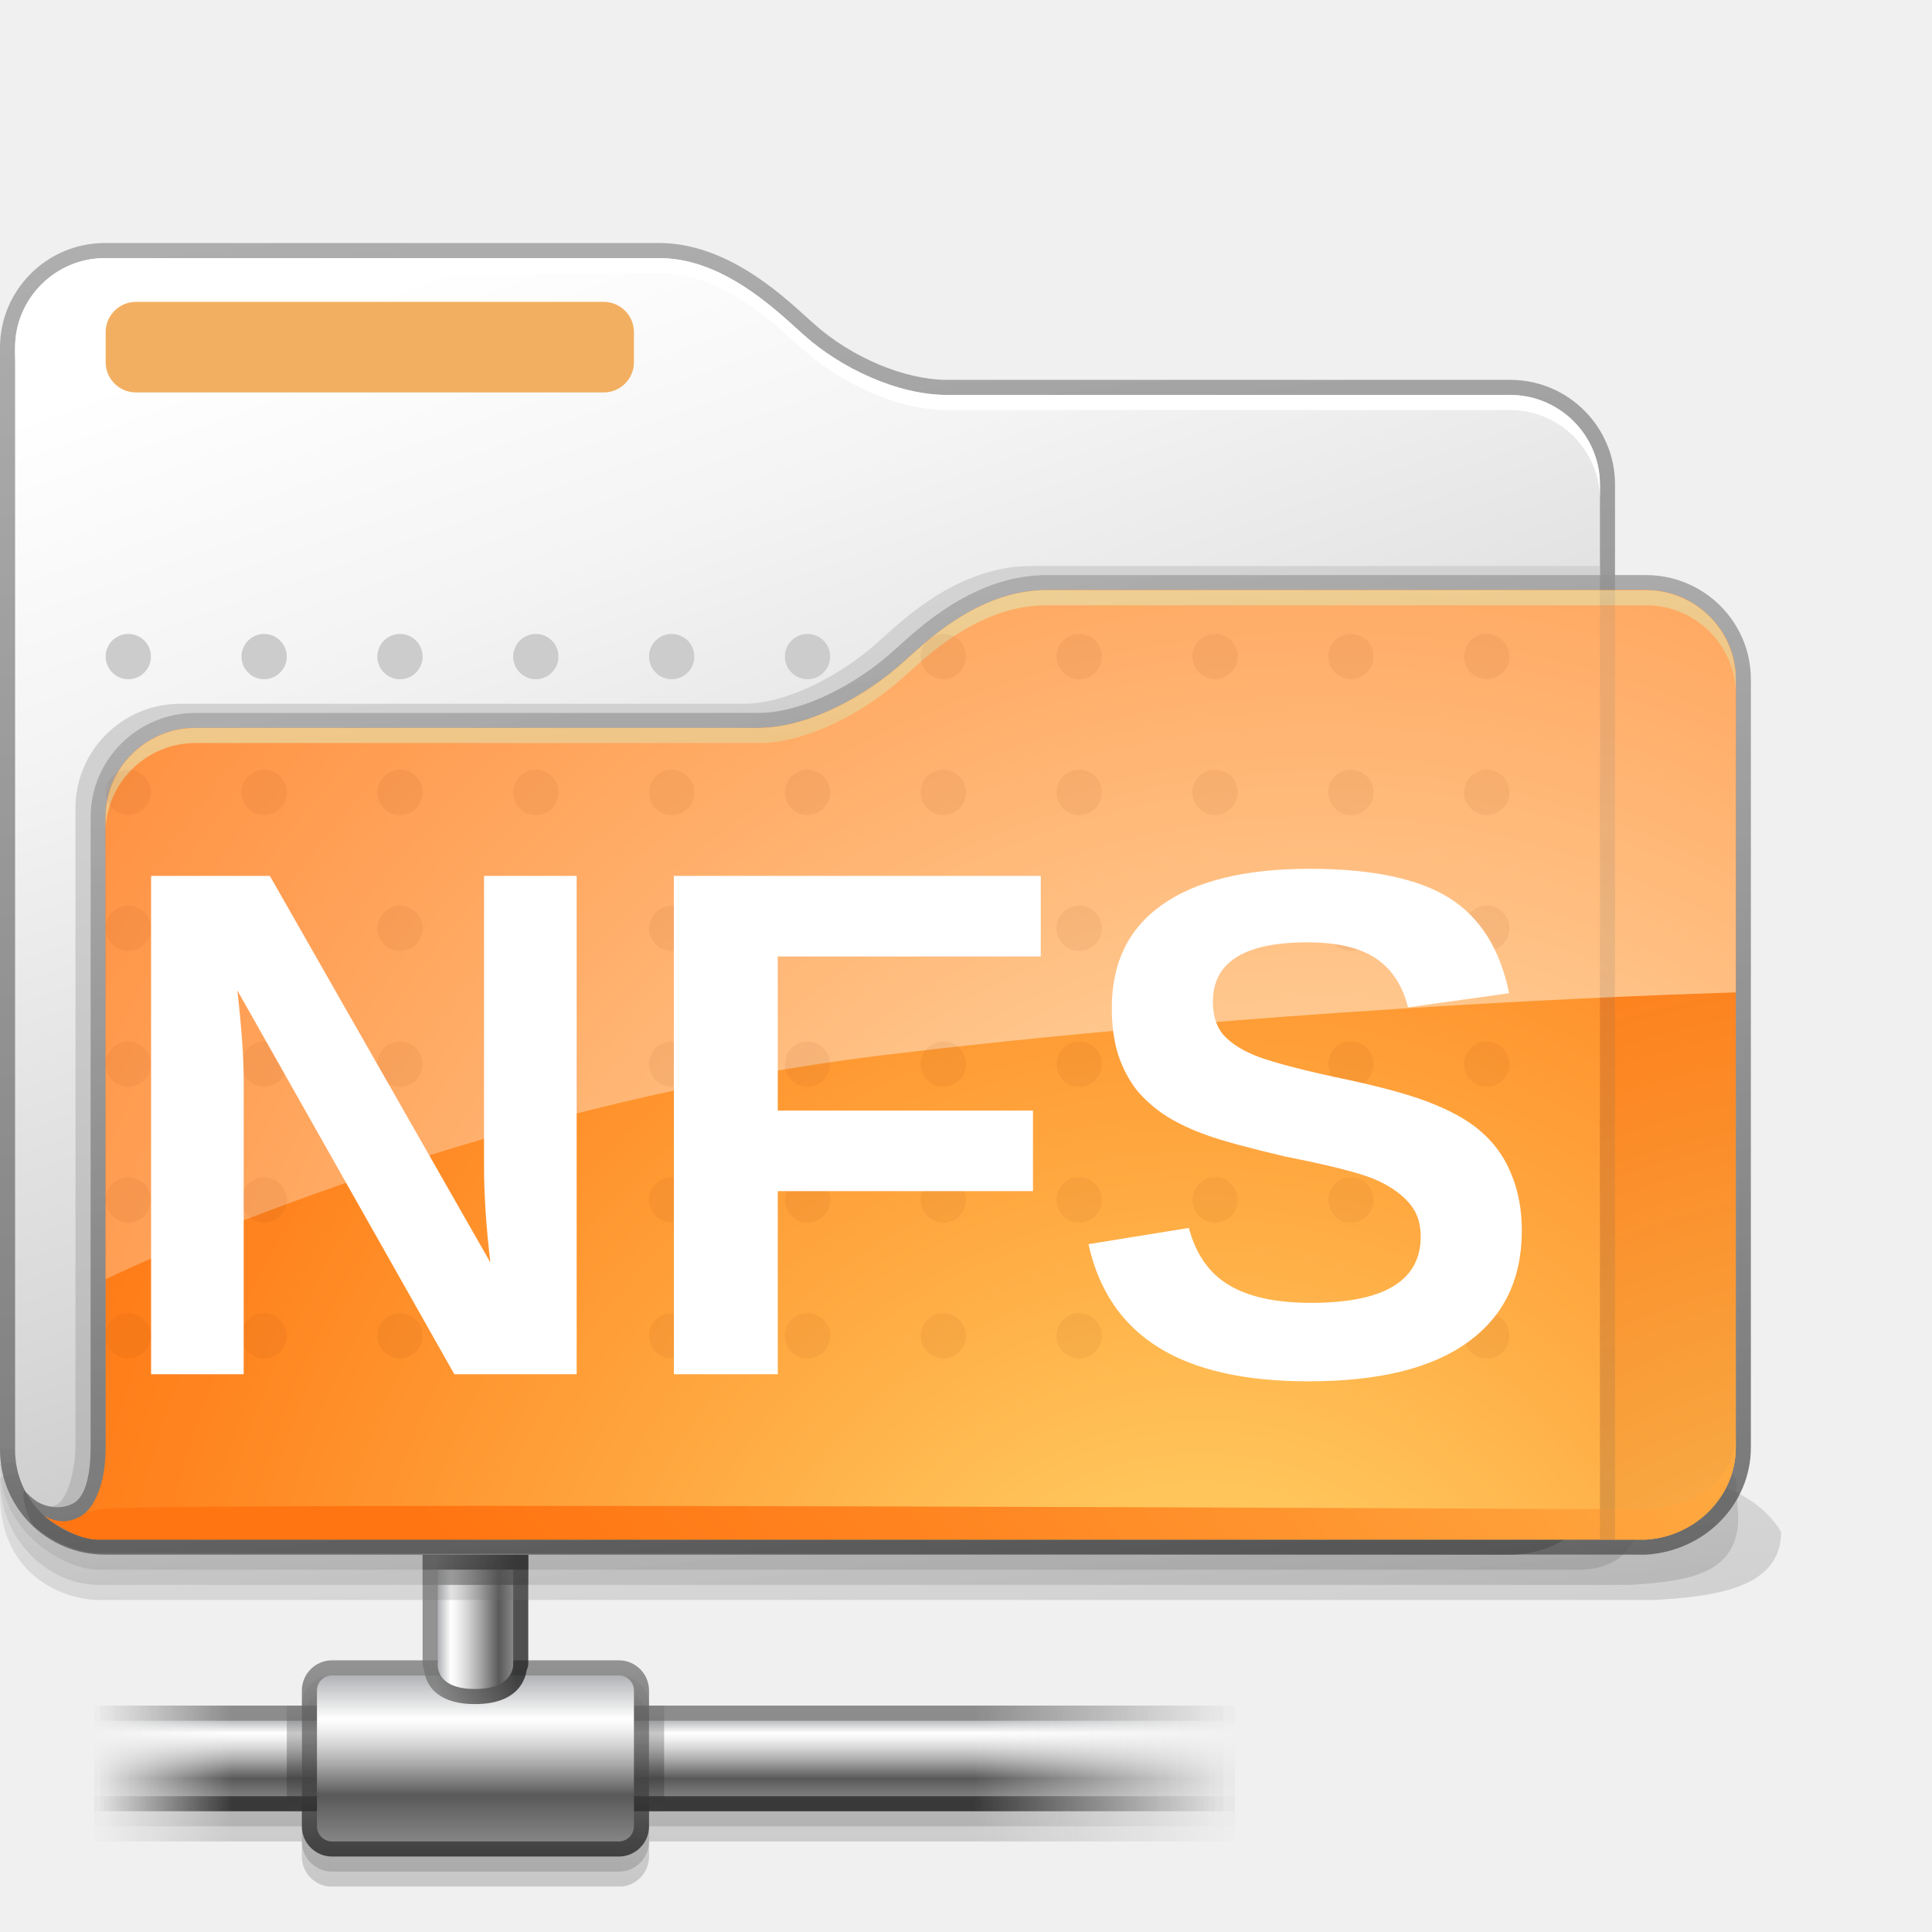
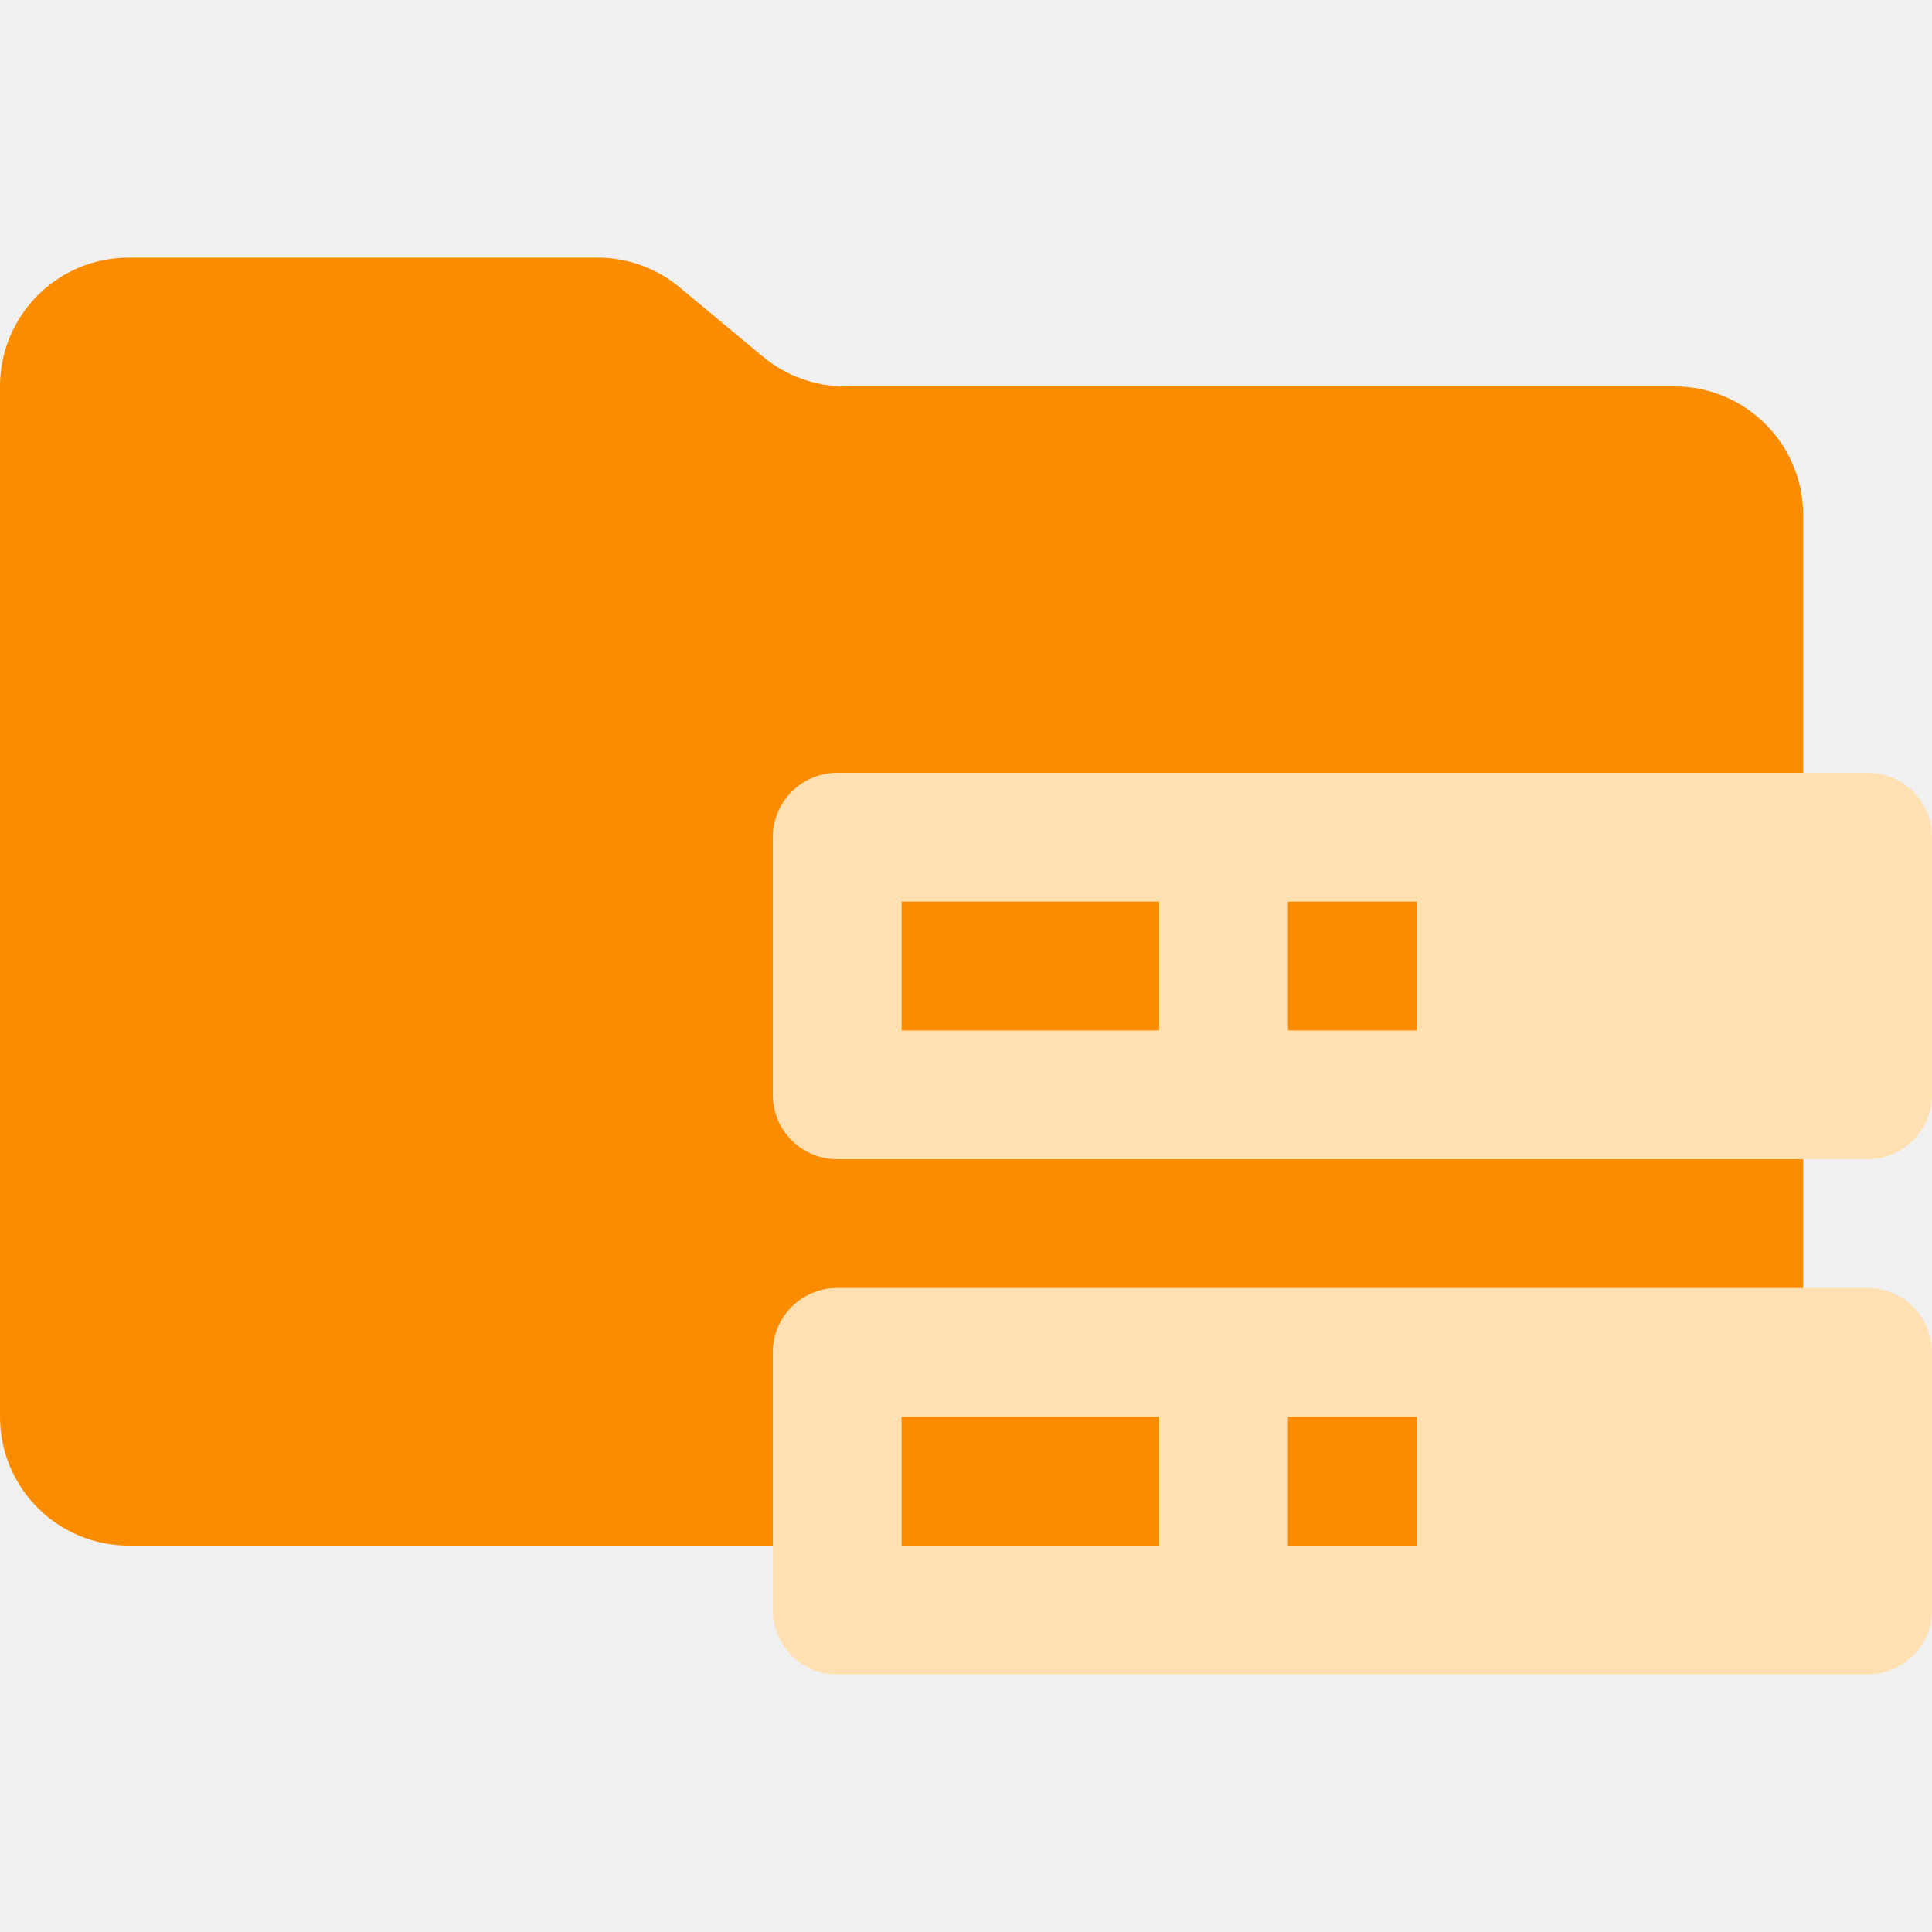
- <svg xmlns="http://www.w3.org/2000/svg" version="1.1" id="Layer_1" width="128" height="128" viewBox="0 0 128 128" style="overflow:visible;enable-background:new 0 0 128 128;" xml:space="preserve">
-   <defs id="defs1">
-     <filter id="Adobe_OpacityMaskFilter" filterUnits="userSpaceOnUse" x="4" y="93" width="80" height="32">
-       <feColorMatrix type="matrix" values="1 0 0 0 0  0 1 0 0 0  0 0 1 0 0  0 0 0 1 0" id="feColorMatrix1" />
-     </filter>
-     <rect x="74.318" y="101.015" width="48.631" height="19.914" id="rect92" />
-   </defs>
-   <mask maskUnits="userSpaceOnUse" x="4" y="93" width="80" height="32" id="network_1_">
-     <g style="filter:url(#Adobe_OpacityMaskFilter);" id="g4">
-       <linearGradient id="XMLID_1_" gradientUnits="userSpaceOnUse" x1="6" y1="114" x2="84" y2="114">
-         <stop offset="0" style="stop-color:#000000" id="stop1" />
-         <stop offset="0.12" style="stop-color:#FFFFFF" id="stop2" />
-         <stop offset="0.75" style="stop-color:#FFFFFF" id="stop3" />
-         <stop offset="0.978" style="stop-color:#000000" id="stop4" />
-       </linearGradient>
-       <rect x="6" y="103" style="fill:url(#XMLID_1_);" width="78" height="22" id="rect4" />
-     </g>
-   </mask>
-   <g id="network" style="mask:url(#network_1_);" mask="url(#network_1_)">
-     <linearGradient id="XMLID_2_" gradientUnits="userSpaceOnUse" x1="43.999" y1="111.333" x2="43.999" y2="124.166">
-       <stop offset="0" style="stop-color:#999999" id="stop5" />
-       <stop offset="1" style="stop-color:#4D4D4D" id="stop6" />
-     </linearGradient>
-     <path style="opacity:0.25;fill:url(#XMLID_2_);" d="M84,114H43v-1c0-1.103-0.897-2-2-2H22c-1.103,0-2,0.897-2,2v1H4v7h16v1   c0,1.103,0.897,2,2,2h19c1.103,0,2-0.897,2-2v-1h41V114z" id="path6" />
-     <linearGradient id="XMLID_3_" gradientUnits="userSpaceOnUse" x1="43.999" y1="112.333" x2="43.999" y2="125.166">
-       <stop offset="0" style="stop-color:#999999" id="stop7" />
-       <stop offset="1" style="stop-color:#4D4D4D" id="stop8" />
-     </linearGradient>
-     <path style="opacity:0.25;fill:url(#XMLID_3_);" d="M84,115H43v-1c0-1.103-0.897-2-2-2H22c-1.103,0-2,0.897-2,2v1H4v7h16v1   c0,1.103,0.897,2,2,2h19c1.103,0,2-0.897,2-2v-1h41V115z" id="path8" />
-     <linearGradient id="XMLID_4_" gradientUnits="userSpaceOnUse" x1="43.999" y1="113.875" x2="43.999" y2="119.25">
-       <stop offset="0.011" style="stop-color:#737373" id="stop9" />
-       <stop offset="1" style="stop-color:#1A1A1A" id="stop10" />
-     </linearGradient>
-     <rect x="4" y="113" style="opacity:0.8;fill:url(#XMLID_4_);" width="80" height="7" id="rect10" />
-     <linearGradient id="XMLID_5_" gradientUnits="userSpaceOnUse" x1="43.999" y1="113.875" x2="43.999" y2="119.25">
-       <stop offset="0.006" style="stop-color:#B2B4B7" id="stop11" />
-       <stop offset="0.174" style="stop-color:#FFFFFF" id="stop12" />
-       <stop offset="0.241" style="stop-color:#F4F4F4" id="stop13" />
-       <stop offset="0.359" style="stop-color:#D7D7D7" id="stop14" />
-       <stop offset="0.513" style="stop-color:#A9A9A9" id="stop15" />
-       <stop offset="0.695" style="stop-color:#696969" id="stop16" />
-       <stop offset="0.736" style="stop-color:#595959" id="stop17" />
-       <stop offset="1" style="stop-color:#878787" id="stop18" />
-     </linearGradient>
-     <rect x="4" y="114" style="fill:url(#XMLID_5_);" width="80" height="5" id="rect18" />
-     <linearGradient id="XMLID_6_" gradientUnits="userSpaceOnUse" x1="31.5" y1="110.333" x2="31.5" y2="123.166">
-       <stop offset="0.011" style="stop-color:#737373" id="stop19" />
-       <stop offset="1" style="stop-color:#1A1A1A" id="stop20" />
-     </linearGradient>
-     <path style="opacity:0.75;fill:url(#XMLID_6_);" d="M22,110c-1.103,0-2,0.897-2,2v9c0,1.103,0.897,2,2,2h19c1.103,0,2-0.897,2-2v-9   c0-1.103-0.897-2-2-2H22z" id="path20" />
-     <linearGradient id="XMLID_7_" gradientUnits="userSpaceOnUse" x1="31.5" y1="111" x2="31.5" y2="122.106">
-       <stop offset="0.006" style="stop-color:#B2B4B7" id="stop21" />
-       <stop offset="0.258" style="stop-color:#FFFFFF" id="stop22" />
-       <stop offset="0.313" style="stop-color:#F4F4F4" id="stop23" />
-       <stop offset="0.408" style="stop-color:#D7D7D7" id="stop24" />
-       <stop offset="0.533" style="stop-color:#A9A9A9" id="stop25" />
-       <stop offset="0.68" style="stop-color:#696969" id="stop26" />
-       <stop offset="0.714" style="stop-color:#595959" id="stop27" />
-       <stop offset="1" style="stop-color:#878787" id="stop28" />
-     </linearGradient>
-     <path style="fill:url(#XMLID_7_);" d="M42,121c0,0.55-0.45,1-1,1H22c-0.55,0-1-0.45-1-1v-9c0-0.55,0.45-1,1-1h19c0.55,0,1,0.45,1,1   V121z" id="path28" />
-     <linearGradient id="XMLID_8_" gradientUnits="userSpaceOnUse" x1="28.778" y1="102.95" x2="34.222" y2="102.95">
-       <stop offset="0.011" style="stop-color:#737373" id="stop29" />
-       <stop offset="1" style="stop-color:#1A1A1A" id="stop30" />
-     </linearGradient>
-     <path style="opacity:0.75;fill:url(#XMLID_8_);" d="M29,93c-0.552,0-1,0.447-1,1v16.199c0,0.142,0.03,0.282,0.088,0.411   c0.042,0.094,0.07,2.29,3.378,2.29c3.286,0,3.387-2.169,3.432-2.262c0.067-0.137,0.102-0.287,0.102-0.439V94c0-0.553-0.448-1-1-1   H29z" id="path30" />
-     <linearGradient id="XMLID_9_" gradientUnits="userSpaceOnUse" x1="28.995" y1="102.95" x2="34.002" y2="102.95">
-       <stop offset="0.006" style="stop-color:#B2B4B7" id="stop31" />
-       <stop offset="0.174" style="stop-color:#FFFFFF" id="stop32" />
-       <stop offset="0.25" style="stop-color:#F4F4F4" id="stop33" />
-       <stop offset="0.383" style="stop-color:#D7D7D7" id="stop34" />
-       <stop offset="0.557" style="stop-color:#A9A9A9" id="stop35" />
-       <stop offset="0.763" style="stop-color:#696969" id="stop36" />
-       <stop offset="0.809" style="stop-color:#595959" id="stop37" />
-       <stop offset="1" style="stop-color:#878787" id="stop38" />
-     </linearGradient>
-     <path style="fill:url(#XMLID_9_);" d="M34,110.199c0,0,0.167,1.701-2.534,1.701S29,110.199,29,110.199V94h5V110.199z" id="path38" />
-     <linearGradient id="XMLID_10_" gradientUnits="userSpaceOnUse" x1="28.778" y1="103.5" x2="34.222" y2="103.5">
-       <stop offset="0.011" style="stop-color:#4D4D4D" id="stop39" />
-       <stop offset="1" style="stop-color:#000000" id="stop40" />
-     </linearGradient>
-     <rect x="28" y="103" style="fill:url(#XMLID_10_);" width="7" height="1" id="rect40" />
-     <linearGradient id="XMLID_11_" gradientUnits="userSpaceOnUse" x1="28.778" y1="104.5" x2="34.222" y2="104.5">
-       <stop offset="0.011" style="stop-color:#737373" id="stop41" />
-       <stop offset="1" style="stop-color:#1A1A1A" id="stop42" />
-     </linearGradient>
-     <rect x="28" y="104" style="opacity:0.5;fill:url(#XMLID_11_);" width="7" height="1" id="rect42" />
-     <linearGradient id="XMLID_12_" gradientUnits="userSpaceOnUse" x1="19.427" y1="112.494" x2="19.618" y2="122.93">
-       <stop offset="0" style="stop-color:#737373" id="stop43" />
-       <stop offset="0.433" style="stop-color:#1A1A1A" id="stop44" />
-       <stop offset="1" style="stop-color:#676767" id="stop45" />
-     </linearGradient>
-     <rect x="19" y="113" style="opacity:0.3;fill:url(#XMLID_12_);" width="1" height="7" id="rect45" />
-     <linearGradient id="XMLID_13_" gradientUnits="userSpaceOnUse" x1="43.427" y1="112.493" x2="43.618" y2="122.931">
-       <stop offset="0" style="stop-color:#737373" id="stop46" />
-       <stop offset="0.433" style="stop-color:#1A1A1A" id="stop47" />
-       <stop offset="1" style="stop-color:#676767" id="stop48" />
-     </linearGradient>
-     <rect x="43" y="113" style="opacity:0.3;fill:url(#XMLID_13_);" width="1" height="7" id="rect48" />
-   </g>
-   <linearGradient id="XMLID_14_" gradientUnits="userSpaceOnUse" x1="53.916" y1="91.115" x2="55.82" y2="110.67">
-     <stop offset="0" style="stop-color:#999999" id="stop49" />
-     <stop offset="1" style="stop-color:#4D4D4D" id="stop50" />
-   </linearGradient>
-   <path style="opacity:0.2;fill:url(#XMLID_14_);" d="M0,96.969C0,101.766,4.52,104,6.5,104h98.342  c3.922-0.238,4.158-3.357,4.158-7.104v0.109C109,93.197,0,96.969,0,96.969z" id="path50" />
-   <linearGradient id="XMLID_15_" gradientUnits="userSpaceOnUse" x1="56.851" y1="91.508" x2="58.826" y2="111.784">
-     <stop offset="0" style="stop-color:#999999" id="stop51" />
-     <stop offset="1" style="stop-color:#4D4D4D" id="stop52" />
-   </linearGradient>
-   <path style="opacity:0.2;fill:url(#XMLID_15_);" d="M0,97.969C0,102.078,3.266,105,6.5,105h101.553  c3.922-0.238,7.114-0.754,7.114-4.5L115,98.005C115,94.296,0,95.861,0,97.969z" id="path52" />
-   <linearGradient id="XMLID_16_" gradientUnits="userSpaceOnUse" x1="57.941" y1="89.601" x2="60.232" y2="113.126">
-     <stop offset="0" style="stop-color:#999999" id="stop53" />
-     <stop offset="1" style="stop-color:#4D4D4D" id="stop54" />
-   </linearGradient>
-   <path style="opacity:0.2;fill:url(#XMLID_16_);" d="M110.053,97.824L0,95.969v3C0,104.609,4.52,106,6.5,106h103.167  c1.729-0.104,3.551-0.264,5.05-0.729c1.903-0.591,3.283-1.675,3.283-3.771C118,101.5,116.206,97.824,110.053,97.824z" id="path54" />
-   <linearGradient id="XMLID_17_" gradientUnits="userSpaceOnUse" x1="47.312" y1="10.758" x2="58.863" y2="110.298">
-     <stop offset="0" style="stop-color:#999999" id="stop55" />
-     <stop offset="1" style="stop-color:#4D4D4D" id="stop56" />
-   </linearGradient>
-   <path style="opacity:0.75;fill:url(#XMLID_17_);" d="M6.946,16.1C3.116,16.1,0,19.209,0,23.031v73.038C0,99.891,3.116,103,6.946,103  h93.108c3.83,0,6.945-3.109,6.945-6.931V32.097c0-3.822-3.115-6.931-6.945-6.931H62.729c-2.793,0-6.33-1.492-8.801-3.713  c0,0-1.035-0.928-1.035-0.928c-2.114-1.899-5.372-4.425-9.246-4.425H6.946z" id="path56" />
-   <linearGradient id="XMLID_18_" gradientUnits="userSpaceOnUse" x1="35.979" y1="15.023" x2="68.929" y2="107.283">
-     <stop offset="0" style="stop-color:#FFFFFF" id="stop57" />
-     <stop offset="0.219" style="stop-color:#F4F4F4" id="stop58" />
-     <stop offset="0.601" style="stop-color:#D8D8D8" id="stop59" />
-     <stop offset="1" style="stop-color:#B3B3B3" id="stop60" />
-   </linearGradient>
-   <path style="fill:url(#XMLID_18_);" d="M106,96.069c0,3.263-2.676,5.931-5.945,5.931H6.946C3.676,102,1,99.332,1,96.069V23.031  C1,19.769,3.676,17.1,6.946,17.1h36.701c3.271,0,6.149,1.987,8.578,4.169l1.034,0.928c2.429,2.182,6.2,3.969,9.47,3.969h37.326  c3.27,0,5.945,2.668,5.945,5.931V96.069z" id="path60" />
-   <path style="fill:#FFFFFF;" d="M100.055,26.167H62.729c-3.27,0-7.041-1.787-9.47-3.969l-1.034-0.928  c-2.428-2.182-5.307-4.169-8.578-4.169H6.946C3.676,17.1,1,19.769,1,23.031v1C1,20.769,3.676,18.1,6.946,18.1h36.701  c3.271,0,6.149,1.987,8.578,4.169l1.034,0.928c2.429,2.182,6.2,3.969,9.47,3.969h37.326c3.27,0,5.945,2.668,5.945,5.931v-1  C106,28.835,103.324,26.167,100.055,26.167z" id="path61" />
-   <linearGradient id="XMLID_19_" gradientUnits="userSpaceOnUse" x1="49.922" y1="23.245" x2="58.37" y2="104.019">
-     <stop offset="0" style="stop-color:#D9D9D9" id="stop61" />
-     <stop offset="0.375" style="stop-color:#CECECE" id="stop62" />
-     <stop offset="1" style="stop-color:#B3B3B3" id="stop63" />
-   </linearGradient>
-   <path style="fill:url(#XMLID_19_);" d="M3.344,99.816c0,0,0.984,0.168,1.615-0.284C5.625,99.054,6,97.695,6,95.896V54.132  c0-3.808,3.117-6.905,6.947-6.905h37.308c2.996,0,6.582-2.007,8.807-3.997l1.033-0.924c3.164-2.831,6.188-4.207,9.247-4.207H106  v-0.6H68.342c-3.059,0-6.083,1.376-9.247,4.207l-1.033,0.924c-2.225,1.989-5.811,3.997-8.807,3.997H11.947  C8.117,46.627,5,49.725,5,53.533v41.763c0.062,2.017-0.495,3.878-1.167,4.351C3.701,99.739,3.344,99.816,3.344,99.816z" id="path63" />
-   <linearGradient id="XMLID_20_" gradientUnits="userSpaceOnUse" x1="54.991" y1="39.262" x2="63.21" y2="110.089">
-     <stop offset="0" style="stop-color:#999999" id="stop64" />
-     <stop offset="1" style="stop-color:#4D4D4D" id="stop65" />
-   </linearGradient>
-   <path style="opacity:0.75;fill:url(#XMLID_20_);" d="M69.342,38.1c-3.059,0-6.083,1.376-9.247,4.207l-1.033,0.924  c-2.225,1.989-5.811,3.996-8.807,3.996H12.947C9.117,47.227,6,50.325,6,54.132v41.763c0,1.847-0.37,3.165-1.015,3.619  C4.607,99.78,3.94,99.97,3.171,99.78c-0.762-0.188-1.067-0.562-1.563-1.022c-0.241,0.421,0.332,2.104,0.705,2.414  c0.219,0.183,2.062,1.719,4.344,1.719L109.053,103c3.923-0.238,6.947-3.358,6.947-7.104V45.005c0-3.807-3.116-6.905-6.947-6.905  H69.342z" id="path65" />
-   <radialGradient id="XMLID_21_" cx="79.615" cy="116.734" r="88.042" gradientUnits="userSpaceOnUse">
-     <stop offset="0" style="stop-color:#FFDD70" id="stop66" />
-     <stop offset="0.422" style="stop-color:#FFAB43" id="stop67" />
-     <stop offset="0.802" style="stop-color:#FF841F" id="stop68" />
-     <stop offset="1" style="stop-color:#FF7512" id="stop69" />
-   </radialGradient>
-   <path style="fill:url(#XMLID_21_);" d="M7,95.896c0,3.417-1.516,5.839-4.047,4.558c0,0,1.859,1.547,3.547,1.547s102.553,0,102.553,0  c3.271-0.2,5.947-2.857,5.947-6.104V45.005c0-3.248-2.676-5.905-5.947-5.905H69.342c-3.271,0-6.151,1.779-8.58,3.952l-1.033,0.924  c-2.43,2.172-6.202,4.251-9.474,4.251H12.947C9.676,48.227,7,50.884,7,54.132V95.896z" id="path69" />
-   <radialGradient id="XMLID_22_" cx="126.5" cy="130.198" r="82.374" gradientUnits="userSpaceOnUse">
-     <stop offset="0" style="stop-color:#F2D26A" id="stop70" />
-     <stop offset="0.262" style="stop-color:#F6B650" id="stop71" />
-     <stop offset="0.754" style="stop-color:#FC8723" id="stop72" />
-     <stop offset="1" style="stop-color:#FF7512" id="stop73" />
-   </radialGradient>
-   <path style="fill:url(#XMLID_22_);" d="M109.053,39.1H106V102c2.578,0,3.053,0,3.053,0c3.271-0.2,5.947-2.857,5.947-6.104V45.005  C115,41.757,112.324,39.1,109.053,39.1z" id="path73" />
-   <linearGradient id="XMLID_23_" gradientUnits="userSpaceOnUse" x1="132.506" y1="35.301" x2="40.76" y2="115.453">
-     <stop offset="0" style="stop-color:#FFDD70" id="stop74" />
-     <stop offset="0.383" style="stop-color:#FFB047" id="stop75" />
-     <stop offset="0.791" style="stop-color:#FF8521" id="stop76" />
-     <stop offset="1" style="stop-color:#FF7512" id="stop77" />
-   </linearGradient>
-   <path style="fill:url(#XMLID_23_);" d="M109.053,100c0,0-100.947-0.52-102.553,0c-0.324,0.104-0.608,0.189-0.866,0.26  c-0.623,0.479-1.739,0.85-2.638,0.19C3.479,100.83,5.083,102,6.5,102c1.688,0,102.553,0,102.553,0  c3.271-0.2,5.947-2.857,5.947-6.104v-1C115,98.143,112.324,99.8,109.053,100z" id="path77" />
-   <radialGradient id="XMLID_24_" cx="87.547" cy="108.134" r="112.454" gradientUnits="userSpaceOnUse">
-     <stop offset="0" style="stop-color:#FFF3CC" id="stop78" />
-     <stop offset="0.191" style="stop-color:#FFDBAA" id="stop79" />
-     <stop offset="0.574" style="stop-color:#FFB06C" id="stop80" />
-     <stop offset="0.854" style="stop-color:#FF9445" id="stop81" />
-     <stop offset="1" style="stop-color:#FF8A36" id="stop82" />
-   </radialGradient>
-   <path style="fill:url(#XMLID_24_);" d="M58.636,69.891C86.75,66.5,115,65.75,115,65.75V45.005c0-3.248-2.676-5.905-5.947-5.905  H69.342c-3.271,0-6.151,1.779-8.58,3.952l-1.033,0.924c-2.43,2.172-6.202,4.251-9.474,4.251H12.947C9.676,48.227,7,50.884,7,54.132  V84.75C7,84.75,30.521,73.281,58.636,69.891z" id="path82" />
-   <linearGradient id="XMLID_25_" gradientUnits="userSpaceOnUse" x1="59.637" y1="28.64" x2="65.511" y2="120.586">
-     <stop offset="0" style="stop-color:#EBDBA6" id="stop83" />
-     <stop offset="1" style="stop-color:#FF7512" id="stop84" />
-   </linearGradient>
-   <path style="fill:url(#XMLID_25_);" d="M109.053,39.1H69.342c-3.271,0-6.151,1.779-8.58,3.952l-1.033,0.924  c-2.43,2.172-6.202,4.251-9.474,4.251H12.947C9.676,48.227,7,50.884,7,54.132v1c0-3.248,2.676-5.905,5.947-5.905h37.308  c3.271,0,7.044-2.079,9.474-4.251l1.033-0.924c2.429-2.173,5.309-3.952,8.58-3.952h39.711c3.271,0,5.947,2.657,5.947,5.905v-1  C115,41.757,112.324,39.1,109.053,39.1z" id="path84" />
-   <linearGradient id="XMLID_26_" gradientUnits="userSpaceOnUse" x1="103.954" y1="11.405" x2="108.03" y2="106.01">
-     <stop offset="0" style="stop-color:#999999" id="stop85" />
-     <stop offset="1" style="stop-color:#4D4D4D" id="stop86" />
-   </linearGradient>
-   <rect x="106" y="39" style="opacity:0.15;fill:url(#XMLID_26_);" width="1" height="63" id="rect86" />
-   <path style="fill:#F3AF61;" d="M42,24c0,1.1-0.9,2-2,2H9c-1.1,0-2-0.9-2-2v-2c0-1.1,0.9-2,2-2h31c1.1,0,2,0.9,2,2V24z" id="path86" />
-   <path style="fill:#CCCCCC;" d="M8.5,42C7.672,42,7,42.672,7,43.5S7.672,45,8.5,45s1.5-0.672,1.5-1.5S9.328,42,8.5,42z M17.5,42  c-0.828,0-1.5,0.672-1.5,1.5s0.672,1.5,1.5,1.5s1.5-0.672,1.5-1.5S18.328,42,17.5,42z M26.5,42c-0.828,0-1.5,0.672-1.5,1.5  s0.672,1.5,1.5,1.5s1.5-0.672,1.5-1.5S27.328,42,26.5,42z M35.5,42c-0.828,0-1.5,0.672-1.5,1.5s0.672,1.5,1.5,1.5s1.5-0.672,1.5-1.5  S36.328,42,35.5,42z M44.5,42c-0.828,0-1.5,0.672-1.5,1.5s0.672,1.5,1.5,1.5s1.5-0.672,1.5-1.5S45.328,42,44.5,42z M53.5,42  c-0.828,0-1.5,0.672-1.5,1.5s0.672,1.5,1.5,1.5s1.5-0.672,1.5-1.5S54.328,42,53.5,42z" id="path87" />
-   <path style="opacity:0.07;fill:#802600;" d="M8.5,51C7.672,51,7,51.672,7,52.5S7.672,54,8.5,54s1.5-0.672,1.5-1.5S9.328,51,8.5,51z   M17.5,51c-0.828,0-1.5,0.672-1.5,1.5s0.672,1.5,1.5,1.5s1.5-0.672,1.5-1.5S18.328,51,17.5,51z M26.5,51c-0.828,0-1.5,0.672-1.5,1.5  s0.672,1.5,1.5,1.5s1.5-0.672,1.5-1.5S27.328,51,26.5,51z M35.5,51c-0.828,0-1.5,0.672-1.5,1.5s0.672,1.5,1.5,1.5s1.5-0.672,1.5-1.5  S36.328,51,35.5,51z M44.5,51c-0.828,0-1.5,0.672-1.5,1.5s0.672,1.5,1.5,1.5s1.5-0.672,1.5-1.5S45.328,51,44.5,51z M53.5,51  c-0.828,0-1.5,0.672-1.5,1.5s0.672,1.5,1.5,1.5s1.5-0.672,1.5-1.5S54.328,51,53.5,51z M62.5,51c-0.828,0-1.5,0.672-1.5,1.5  s0.672,1.5,1.5,1.5s1.5-0.672,1.5-1.5S63.328,51,62.5,51z M71.5,51c-0.828,0-1.5,0.672-1.5,1.5s0.672,1.5,1.5,1.5s1.5-0.672,1.5-1.5  S72.328,51,71.5,51z M80.5,51c-0.828,0-1.5,0.672-1.5,1.5s0.672,1.5,1.5,1.5s1.5-0.672,1.5-1.5S81.328,51,80.5,51z M89.5,51  c-0.828,0-1.5,0.672-1.5,1.5s0.672,1.5,1.5,1.5s1.5-0.672,1.5-1.5S90.328,51,89.5,51z M98.5,51c-0.828,0-1.5,0.672-1.5,1.5  s0.672,1.5,1.5,1.5s1.5-0.672,1.5-1.5S99.328,51,98.5,51z M62.5,42c-0.828,0-1.5,0.672-1.5,1.5s0.672,1.5,1.5,1.5s1.5-0.672,1.5-1.5  S63.328,42,62.5,42z M71.5,42c-0.828,0-1.5,0.672-1.5,1.5s0.672,1.5,1.5,1.5s1.5-0.672,1.5-1.5S72.328,42,71.5,42z M80.5,42  c-0.828,0-1.5,0.672-1.5,1.5s0.672,1.5,1.5,1.5s1.5-0.672,1.5-1.5S81.328,42,80.5,42z M89.5,42c-0.828,0-1.5,0.672-1.5,1.5  s0.672,1.5,1.5,1.5s1.5-0.672,1.5-1.5S90.328,42,89.5,42z M98.5,45c0.828,0,1.5-0.672,1.5-1.5S99.328,42,98.5,42S97,42.672,97,43.5  S97.672,45,98.5,45z M8.5,60C7.672,60,7,60.672,7,61.5S7.672,63,8.5,63s1.5-0.672,1.5-1.5S9.328,60,8.5,60z M17.5,60  c-0.828,0-1.5,0.672-1.5,1.5s0.672,1.5,1.5,1.5s1.5-0.672,1.5-1.5S18.328,60,17.5,60z M26.5,60c-0.828,0-1.5,0.672-1.5,1.5  s0.672,1.5,1.5,1.5s1.5-0.672,1.5-1.5S27.328,60,26.5,60z M35.5,60c-0.828,0-1.5,0.672-1.5,1.5s0.672,1.5,1.5,1.5s1.5-0.672,1.5-1.5  S36.328,60,35.5,60z M44.5,60c-0.828,0-1.5,0.672-1.5,1.5s0.672,1.5,1.5,1.5s1.5-0.672,1.5-1.5S45.328,60,44.5,60z M53.5,60  c-0.828,0-1.5,0.672-1.5,1.5s0.672,1.5,1.5,1.5s1.5-0.672,1.5-1.5S54.328,60,53.5,60z M62.5,60c-0.828,0-1.5,0.672-1.5,1.5  s0.672,1.5,1.5,1.5s1.5-0.672,1.5-1.5S63.328,60,62.5,60z M71.5,60c-0.828,0-1.5,0.672-1.5,1.5s0.672,1.5,1.5,1.5s1.5-0.672,1.5-1.5  S72.328,60,71.5,60z M80.5,60c-0.828,0-1.5,0.672-1.5,1.5s0.672,1.5,1.5,1.5s1.5-0.672,1.5-1.5S81.328,60,80.5,60z M89.5,60  c-0.828,0-1.5,0.672-1.5,1.5s0.672,1.5,1.5,1.5s1.5-0.672,1.5-1.5S90.328,60,89.5,60z M98.5,60c-0.828,0-1.5,0.672-1.5,1.5  s0.672,1.5,1.5,1.5s1.5-0.672,1.5-1.5S99.328,60,98.5,60z M8.5,69C7.672,69,7,69.672,7,70.5S7.672,72,8.5,72s1.5-0.672,1.5-1.5  S9.328,69,8.5,69z M17.5,69c-0.828,0-1.5,0.672-1.5,1.5s0.672,1.5,1.5,1.5s1.5-0.672,1.5-1.5S18.328,69,17.5,69z M26.5,69  c-0.828,0-1.5,0.672-1.5,1.5s0.672,1.5,1.5,1.5s1.5-0.672,1.5-1.5S27.328,69,26.5,69z M35.5,69c-0.828,0-1.5,0.672-1.5,1.5  s0.672,1.5,1.5,1.5s1.5-0.672,1.5-1.5S36.328,69,35.5,69z M44.5,69c-0.828,0-1.5,0.672-1.5,1.5s0.672,1.5,1.5,1.5s1.5-0.672,1.5-1.5  S45.328,69,44.5,69z M53.5,69c-0.828,0-1.5,0.672-1.5,1.5s0.672,1.5,1.5,1.5s1.5-0.672,1.5-1.5S54.328,69,53.5,69z M62.5,69  c-0.828,0-1.5,0.672-1.5,1.5s0.672,1.5,1.5,1.5s1.5-0.672,1.5-1.5S63.328,69,62.5,69z M71.5,69c-0.828,0-1.5,0.672-1.5,1.5  s0.672,1.5,1.5,1.5s1.5-0.672,1.5-1.5S72.328,69,71.5,69z M80.5,69c-0.828,0-1.5,0.672-1.5,1.5s0.672,1.5,1.5,1.5s1.5-0.672,1.5-1.5  S81.328,69,80.5,69z M89.5,69c-0.828,0-1.5,0.672-1.5,1.5s0.672,1.5,1.5,1.5s1.5-0.672,1.5-1.5S90.328,69,89.5,69z M98.5,69  c-0.828,0-1.5,0.672-1.5,1.5s0.672,1.5,1.5,1.5s1.5-0.672,1.5-1.5S99.328,69,98.5,69z M8.5,78C7.672,78,7,78.672,7,79.5  S7.672,81,8.5,81s1.5-0.672,1.5-1.5S9.328,78,8.5,78z M17.5,78c-0.828,0-1.5,0.672-1.5,1.5s0.672,1.5,1.5,1.5s1.5-0.672,1.5-1.5  S18.328,78,17.5,78z M26.5,78c-0.828,0-1.5,0.672-1.5,1.5s0.672,1.5,1.5,1.5s1.5-0.672,1.5-1.5S27.328,78,26.5,78z M35.5,78  c-0.828,0-1.5,0.672-1.5,1.5s0.672,1.5,1.5,1.5s1.5-0.672,1.5-1.5S36.328,78,35.5,78z M44.5,78c-0.828,0-1.5,0.672-1.5,1.5  s0.672,1.5,1.5,1.5s1.5-0.672,1.5-1.5S45.328,78,44.5,78z M53.5,78c-0.828,0-1.5,0.672-1.5,1.5s0.672,1.5,1.5,1.5s1.5-0.672,1.5-1.5  S54.328,78,53.5,78z M62.5,78c-0.828,0-1.5,0.672-1.5,1.5s0.672,1.5,1.5,1.5s1.5-0.672,1.5-1.5S63.328,78,62.5,78z M71.5,78  c-0.828,0-1.5,0.672-1.5,1.5s0.672,1.5,1.5,1.5s1.5-0.672,1.5-1.5S72.328,78,71.5,78z M80.5,78c-0.828,0-1.5,0.672-1.5,1.5  s0.672,1.5,1.5,1.5s1.5-0.672,1.5-1.5S81.328,78,80.5,78z M89.5,78c-0.828,0-1.5,0.672-1.5,1.5s0.672,1.5,1.5,1.5s1.5-0.672,1.5-1.5  S90.328,78,89.5,78z M98.5,78c-0.828,0-1.5,0.672-1.5,1.5s0.672,1.5,1.5,1.5s1.5-0.672,1.5-1.5S99.328,78,98.5,78z M8.5,87  C7.672,87,7,87.672,7,88.5S7.672,90,8.5,90s1.5-0.672,1.5-1.5S9.328,87,8.5,87z M17.5,87c-0.828,0-1.5,0.672-1.5,1.5  s0.672,1.5,1.5,1.5s1.5-0.672,1.5-1.5S18.328,87,17.5,87z M26.5,87c-0.828,0-1.5,0.672-1.5,1.5s0.672,1.5,1.5,1.5s1.5-0.672,1.5-1.5  S27.328,87,26.5,87z M35.5,87c-0.828,0-1.5,0.672-1.5,1.5s0.672,1.5,1.5,1.5s1.5-0.672,1.5-1.5S36.328,87,35.5,87z M44.5,87  c-0.828,0-1.5,0.672-1.5,1.5s0.672,1.5,1.5,1.5s1.5-0.672,1.5-1.5S45.328,87,44.5,87z M53.5,87c-0.828,0-1.5,0.672-1.5,1.5  s0.672,1.5,1.5,1.5s1.5-0.672,1.5-1.5S54.328,87,53.5,87z M62.5,87c-0.828,0-1.5,0.672-1.5,1.5s0.672,1.5,1.5,1.5s1.5-0.672,1.5-1.5  S63.328,87,62.5,87z M71.5,87c-0.828,0-1.5,0.672-1.5,1.5s0.672,1.5,1.5,1.5s1.5-0.672,1.5-1.5S72.328,87,71.5,87z M80.5,87  c-0.828,0-1.5,0.672-1.5,1.5s0.672,1.5,1.5,1.5s1.5-0.672,1.5-1.5S81.328,87,80.5,87z M89.5,87c-0.828,0-1.5,0.672-1.5,1.5  s0.672,1.5,1.5,1.5s1.5-0.672,1.5-1.5S90.328,87,89.5,87z M98.5,87c-0.828,0-1.5,0.672-1.5,1.5s0.672,1.5,1.5,1.5s1.5-0.672,1.5-1.5  S99.328,87,98.5,87z" id="path88" />
-   <text xml:space="preserve" id="text92" style="font-style:normal;font-variant:normal;font-weight:900;font-stretch:normal;font-size:16px;font-family:Arial;-inkscape-font-specification:'Arial, Heavy';font-variant-ligatures:normal;font-variant-caps:normal;font-variant-numeric:normal;font-variant-east-asian:normal;white-space:pre;shape-inside:url(#rect92);display:inline;overflow:visible;fill:#ffffff;fill-opacity:1" transform="matrix(2.997512,0,0,2.997512,-215.9866,-254.7432)">
-     <tspan x="74.318" y="115.361" id="tspan1">NFS</tspan>
-   </text>
+ <svg xmlns="http://www.w3.org/2000/svg" viewBox="1 1 15 15">
+   <path fill="#fb8c00" d="m6.922 3.768l-.644-.536A1 1 0 0 0 5.638 3H2a1 1 0 0 0-1 1v8a1 1 0 0 0 1 1h12a1 1 0 0 0 1-1V5a1 1 0 0 0-1-1H7.562a1 1 0 0 1-.64-.232" />
+   <path fill="#ffe0b2" d="M7 7.5v2a.5.5 0 0 0 .5.5h8a.5.5 0 0 0 .5-.5v-2a.5.5 0 0 0-.5-.5h-8a.5.5 0 0 0-.5.5M10 9H8V8h2zm2 0h-1V8h1zm-5 2.5v2a.5.5 0 0 0 .5.5h8a.5.5 0 0 0 .5-.5v-2a.5.5 0 0 0-.5-.5h-8a.5.5 0 0 0-.5.5m3 1.5H8v-1h2zm2 0h-1v-1h1z" />
</svg>
